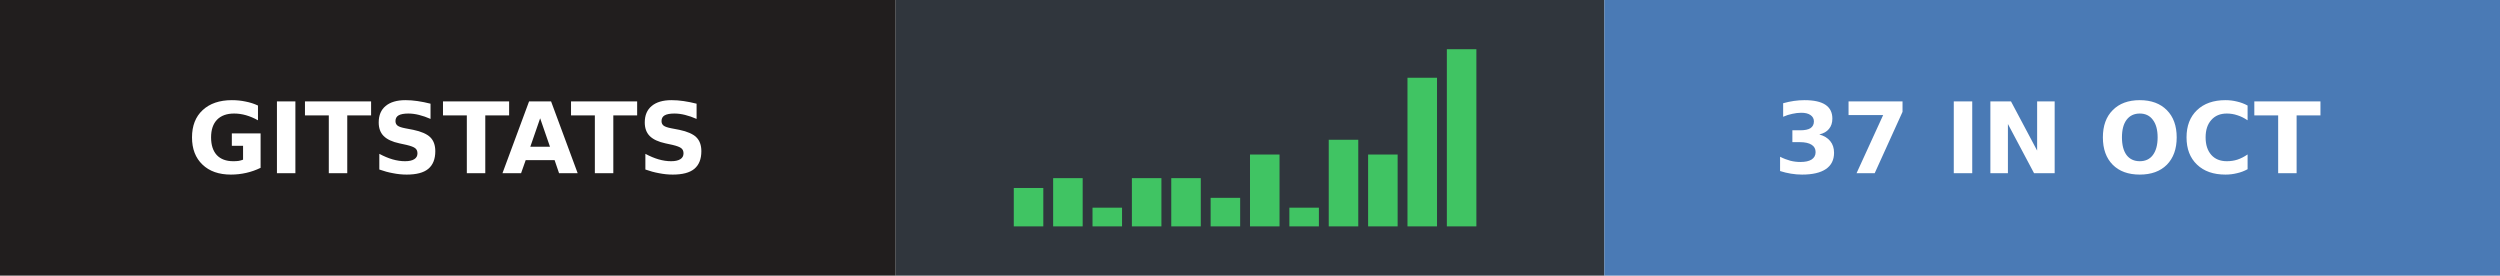
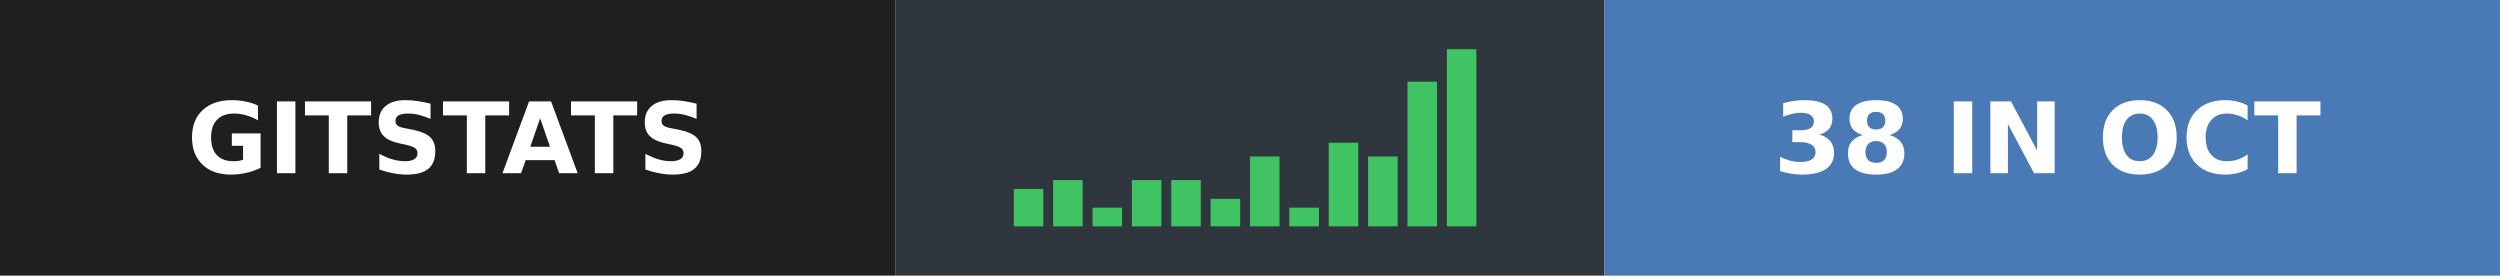
- <svg xmlns="http://www.w3.org/2000/svg" width="254" height="28" role="img" aria-label="gitstats: 37 in Oct">
+ <svg xmlns="http://www.w3.org/2000/svg" width="254" height="28" role="img" aria-label="gitstats: 38 in Oct">
  <g>
    <rect x="0" width="91" height="28" fill="#211e1e" />
    <rect x="91" width="72" height="28" fill="#30363d" />
    <rect x="163" width="91" height="28" fill="#4a7ab5" />
  </g>
-   <rect x="103.0" y="19.1" width="3" height="3.9" fill="#40c463" />
-   <rect x="107.0" y="18.1" width="3" height="4.9" fill="#40c463" />
+   <rect x="103.0" y="19.2" width="3" height="3.8" fill="#40c463" />
+   <rect x="107.0" y="18.3" width="3" height="4.7" fill="#40c463" />
  <rect x="111.0" y="21.1" width="3" height="1.9" fill="#40c463" />
-   <rect x="115.0" y="18.1" width="3" height="4.9" fill="#40c463" />
-   <rect x="119.0" y="18.1" width="3" height="4.9" fill="#40c463" />
-   <rect x="123.0" y="20.1" width="3" height="2.9" fill="#40c463" />
-   <rect x="127.0" y="15.7" width="3" height="7.3" fill="#40c463" />
+   <rect x="115.0" y="18.3" width="3" height="4.7" fill="#40c463" />
+   <rect x="119.0" y="18.3" width="3" height="4.7" fill="#40c463" />
+   <rect x="123.0" y="20.2" width="3" height="2.8" fill="#40c463" />
+   <rect x="127.0" y="15.9" width="3" height="7.1" fill="#40c463" />
  <rect x="131.0" y="21.1" width="3" height="1.9" fill="#40c463" />
-   <rect x="135.0" y="14.2" width="3" height="8.8" fill="#40c463" />
-   <rect x="139.0" y="15.7" width="3" height="7.3" fill="#40c463" />
-   <rect x="143.0" y="7.9" width="3" height="15.1" fill="#40c463" />
+   <rect x="135.0" y="14.5" width="3" height="8.5" fill="#40c463" />
+   <rect x="139.0" y="15.9" width="3" height="7.1" fill="#40c463" />
+   <rect x="143.0" y="8.3" width="3" height="14.7" fill="#40c463" />
  <rect x="147.0" y="5.0" width="3" height="18.0" fill="#40c463" />
  <g text-anchor="middle" font-family="Verdana,Geneva,DejaVu Sans,sans-serif" font-size="10" font-weight="bold" text-rendering="geometricPrecision">
    <text x="45.5" y="17.6" fill="#fff" textLength="67.0">GITSTATS</text>
-     <text x="208.0" y="17.6" fill="#fff" textLength="66.0">37 IN OCT</text>
+     <text x="208.0" y="17.6" fill="#fff" textLength="66.0">38 IN OCT</text>
  </g>
</svg>
